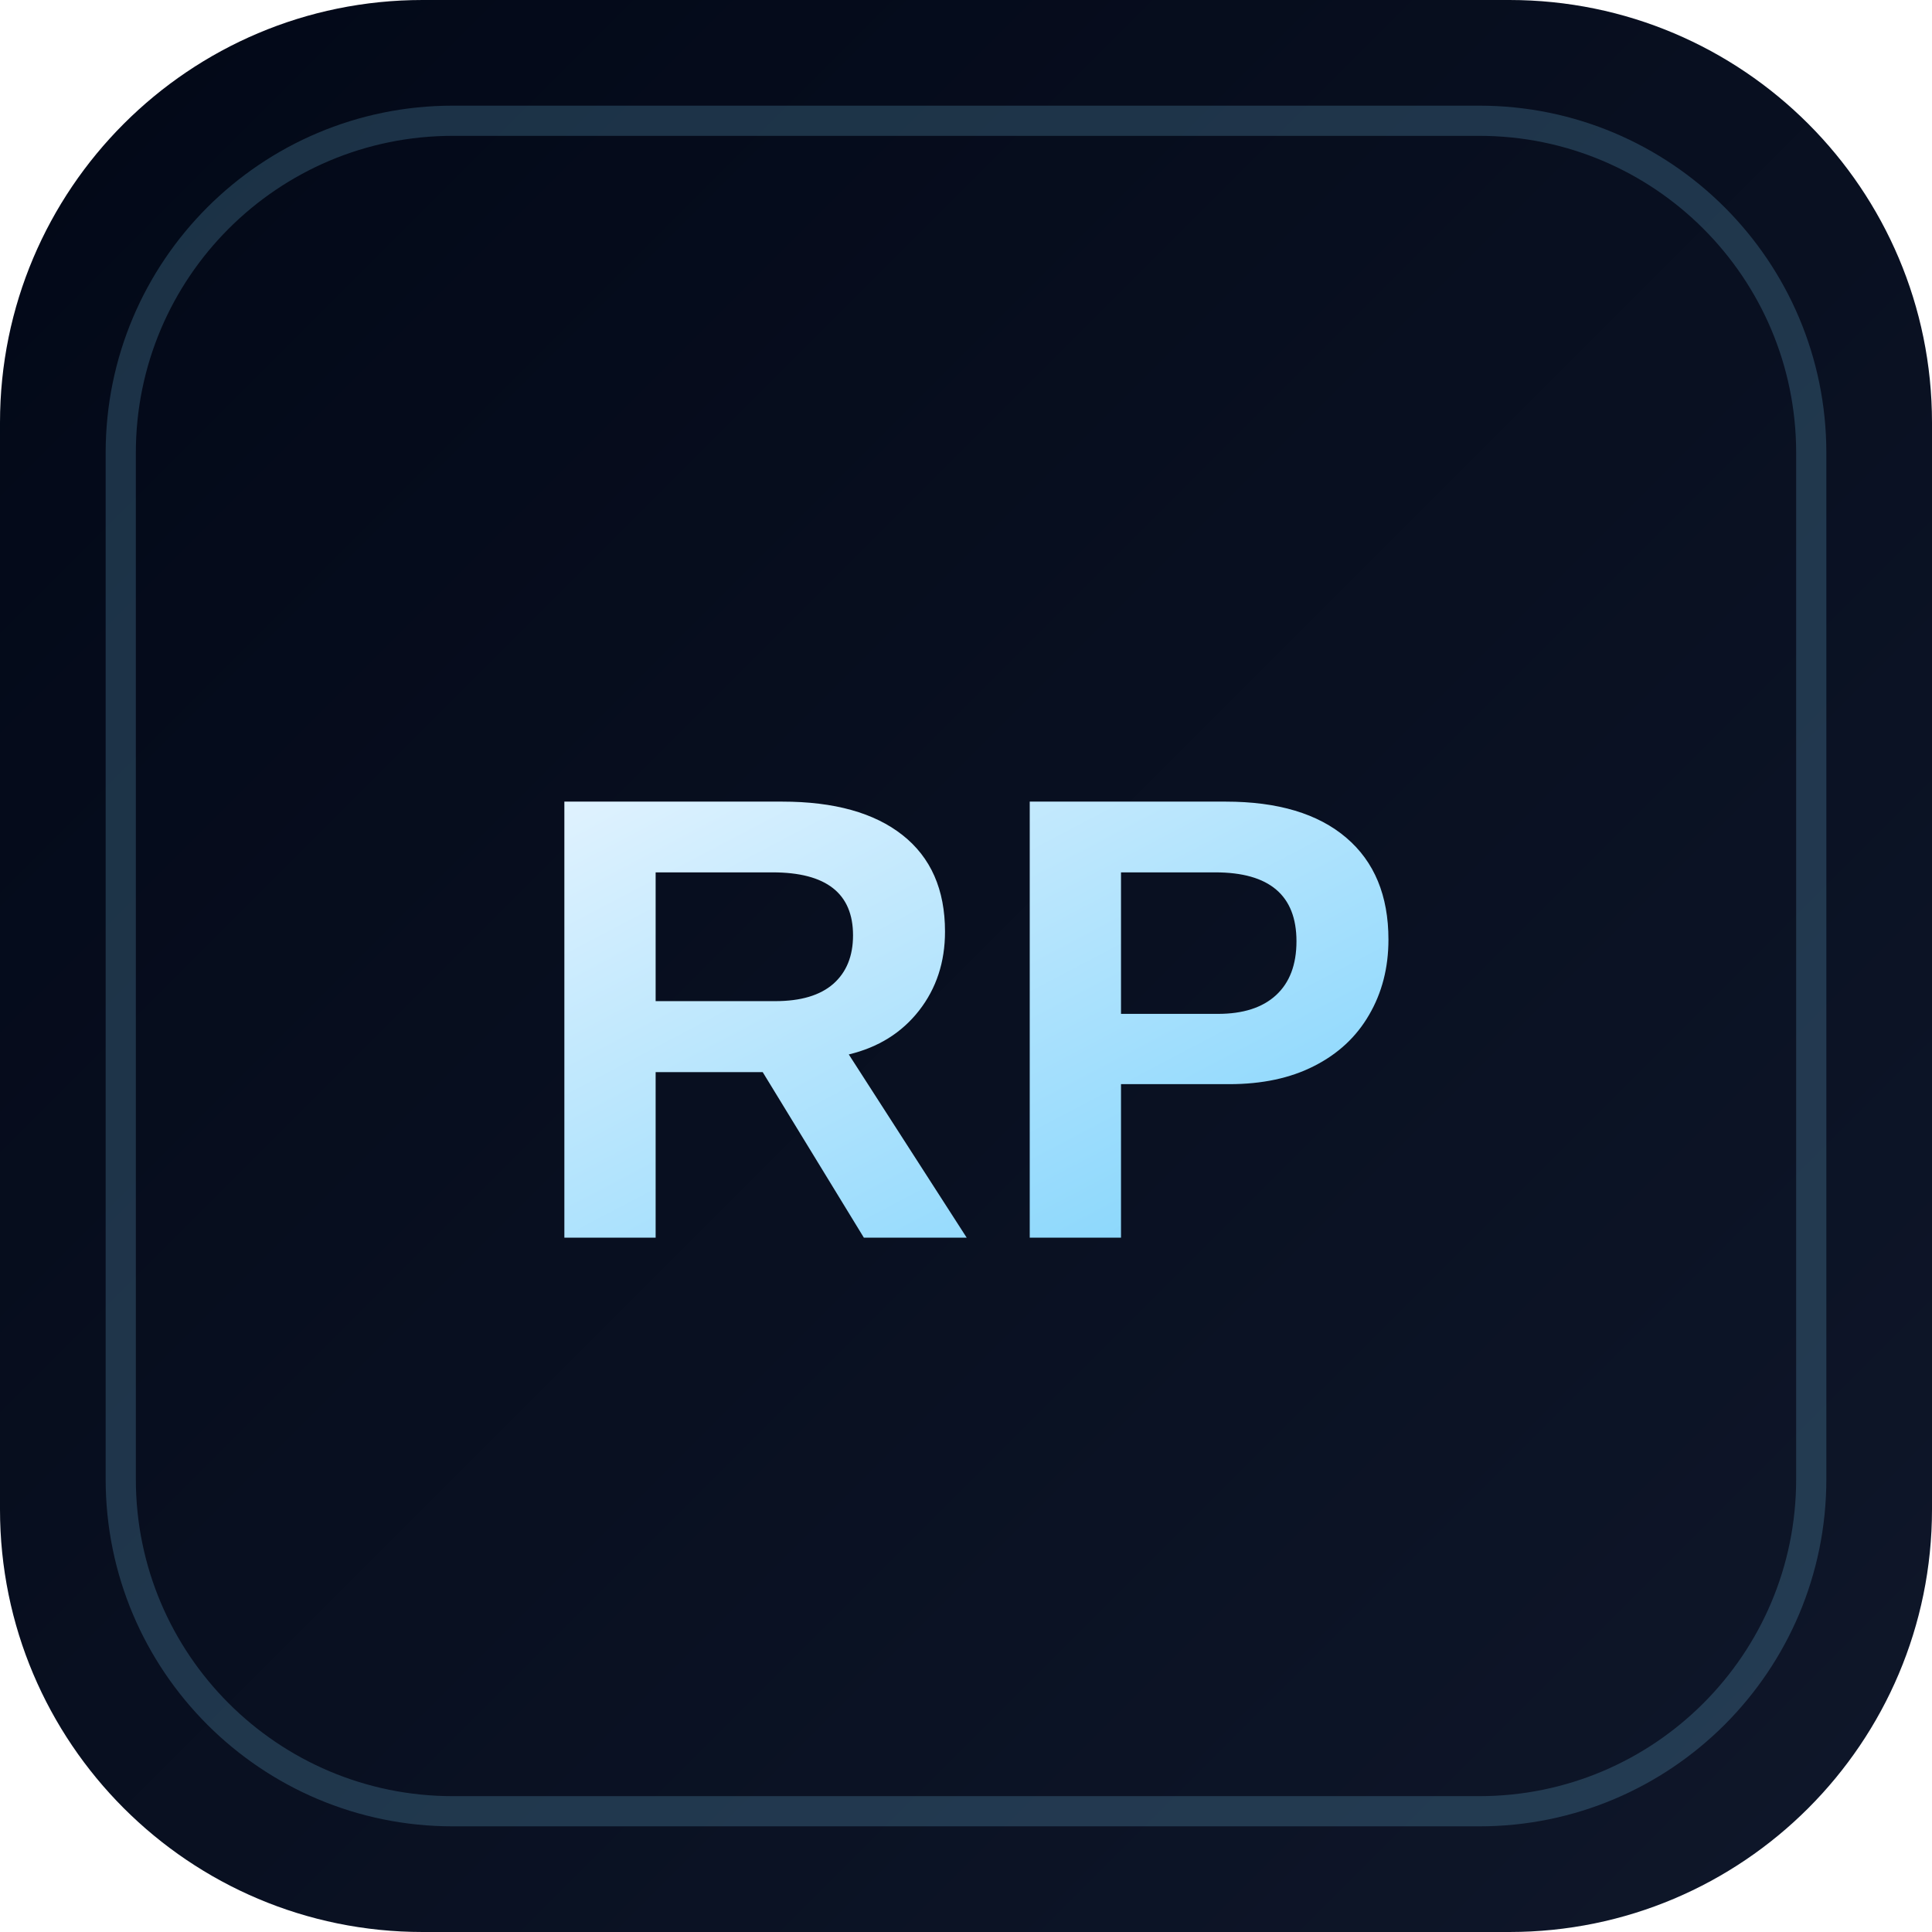
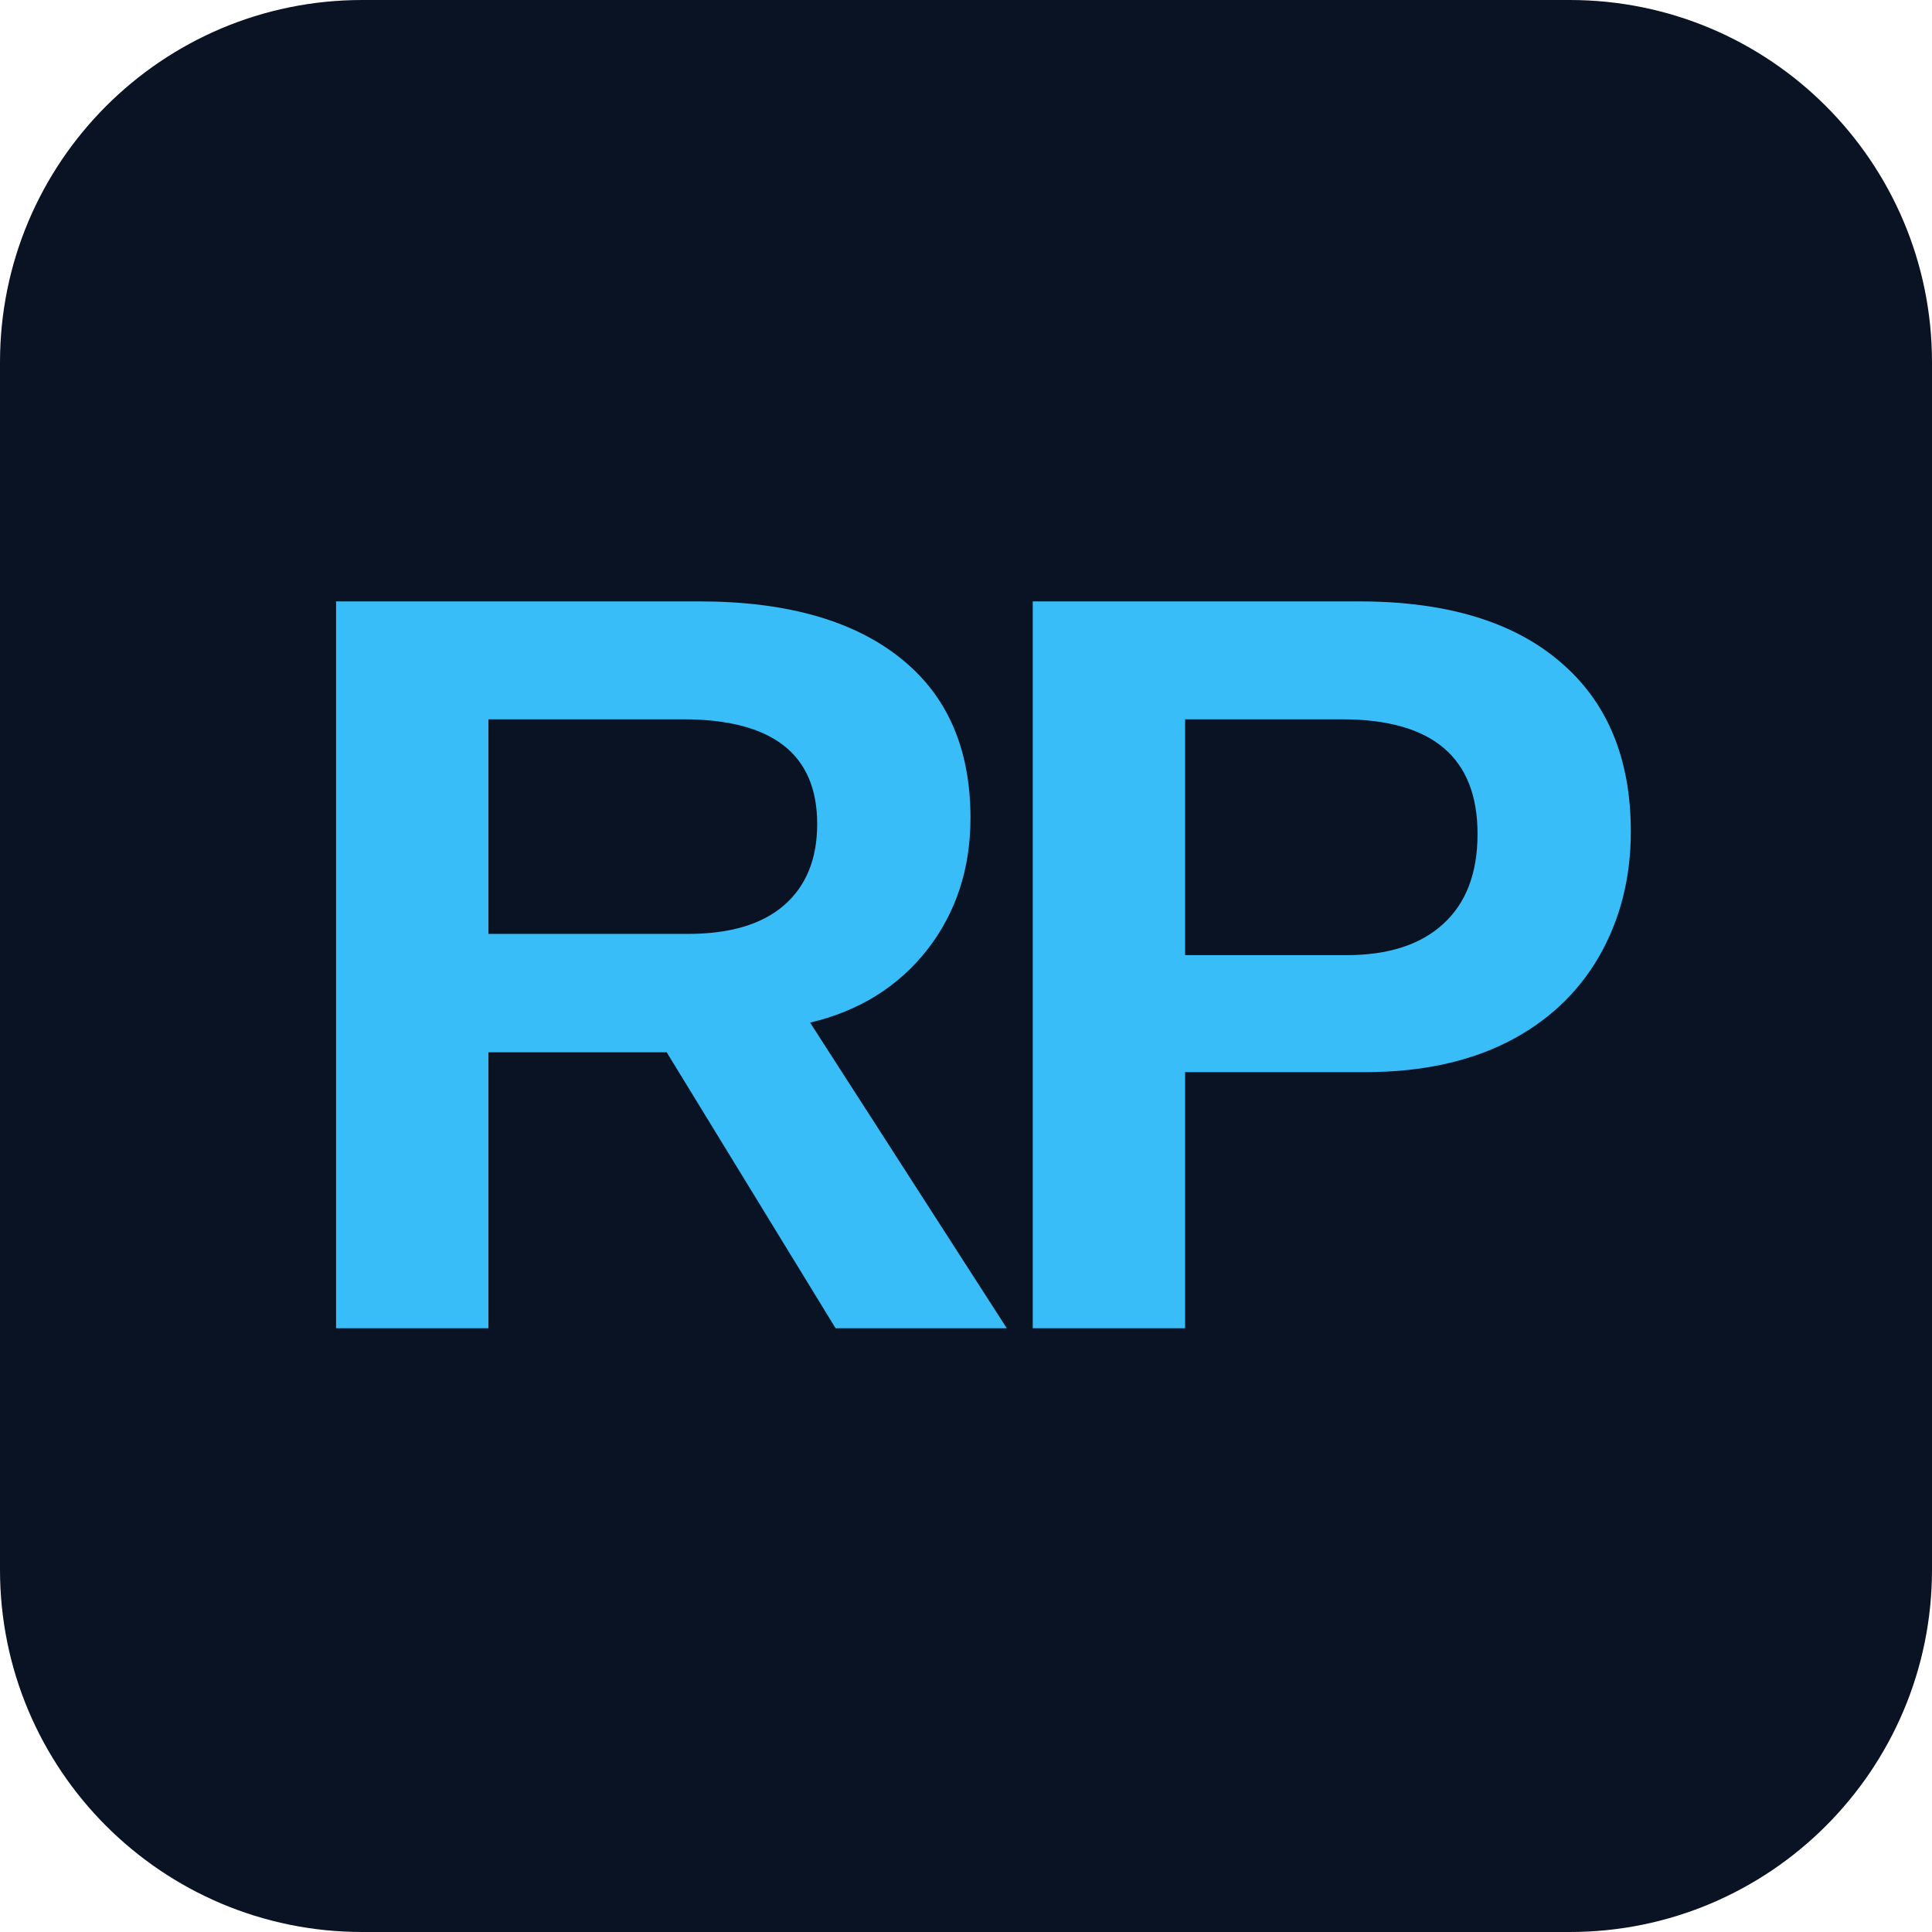
- <svg xmlns="http://www.w3.org/2000/svg" viewBox="0 0 128 128" role="img" aria-label="RP favicon">
-   <defs>
-     <linearGradient id="bg" x1="0%" x2="100%" y1="0%" y2="100%">
-       <stop offset="0%" stop-color="#020817" />
-       <stop offset="100%" stop-color="#0f172a" />
-     </linearGradient>
-     <linearGradient id="text" x1="0%" x2="100%" y1="0%" y2="100%">
-       <stop offset="0%" stop-color="#e0f2fe" />
-       <stop offset="100%" stop-color="#7dd3fc" />
-     </linearGradient>
-   </defs>
-   <rect width="128" height="128" rx="28" fill="url(#bg)" />
-   <rect x="8" y="8" width="112" height="112" rx="22" fill="none" stroke="rgba(125,211,252,0.2)" stroke-width="2" />
-   <text x="64" y="82" text-anchor="middle" fill="url(#text)" font-family="Segoe UI, Arial, sans-serif" font-size="42" font-weight="800" letter-spacing="0.5">RP</text>
+ <svg xmlns="http://www.w3.org/2000/svg" viewBox="0 0 64 64" role="img" aria-label="RP favicon">
+   <rect width="64" height="64" rx="12" fill="#0a1323" />
+   <text x="32" y="44" text-anchor="middle" font-family="Segoe UI, Arial, sans-serif" font-size="35" font-weight="700" letter-spacing="-2.2" fill="#38bdf8">RP</text>
</svg>
